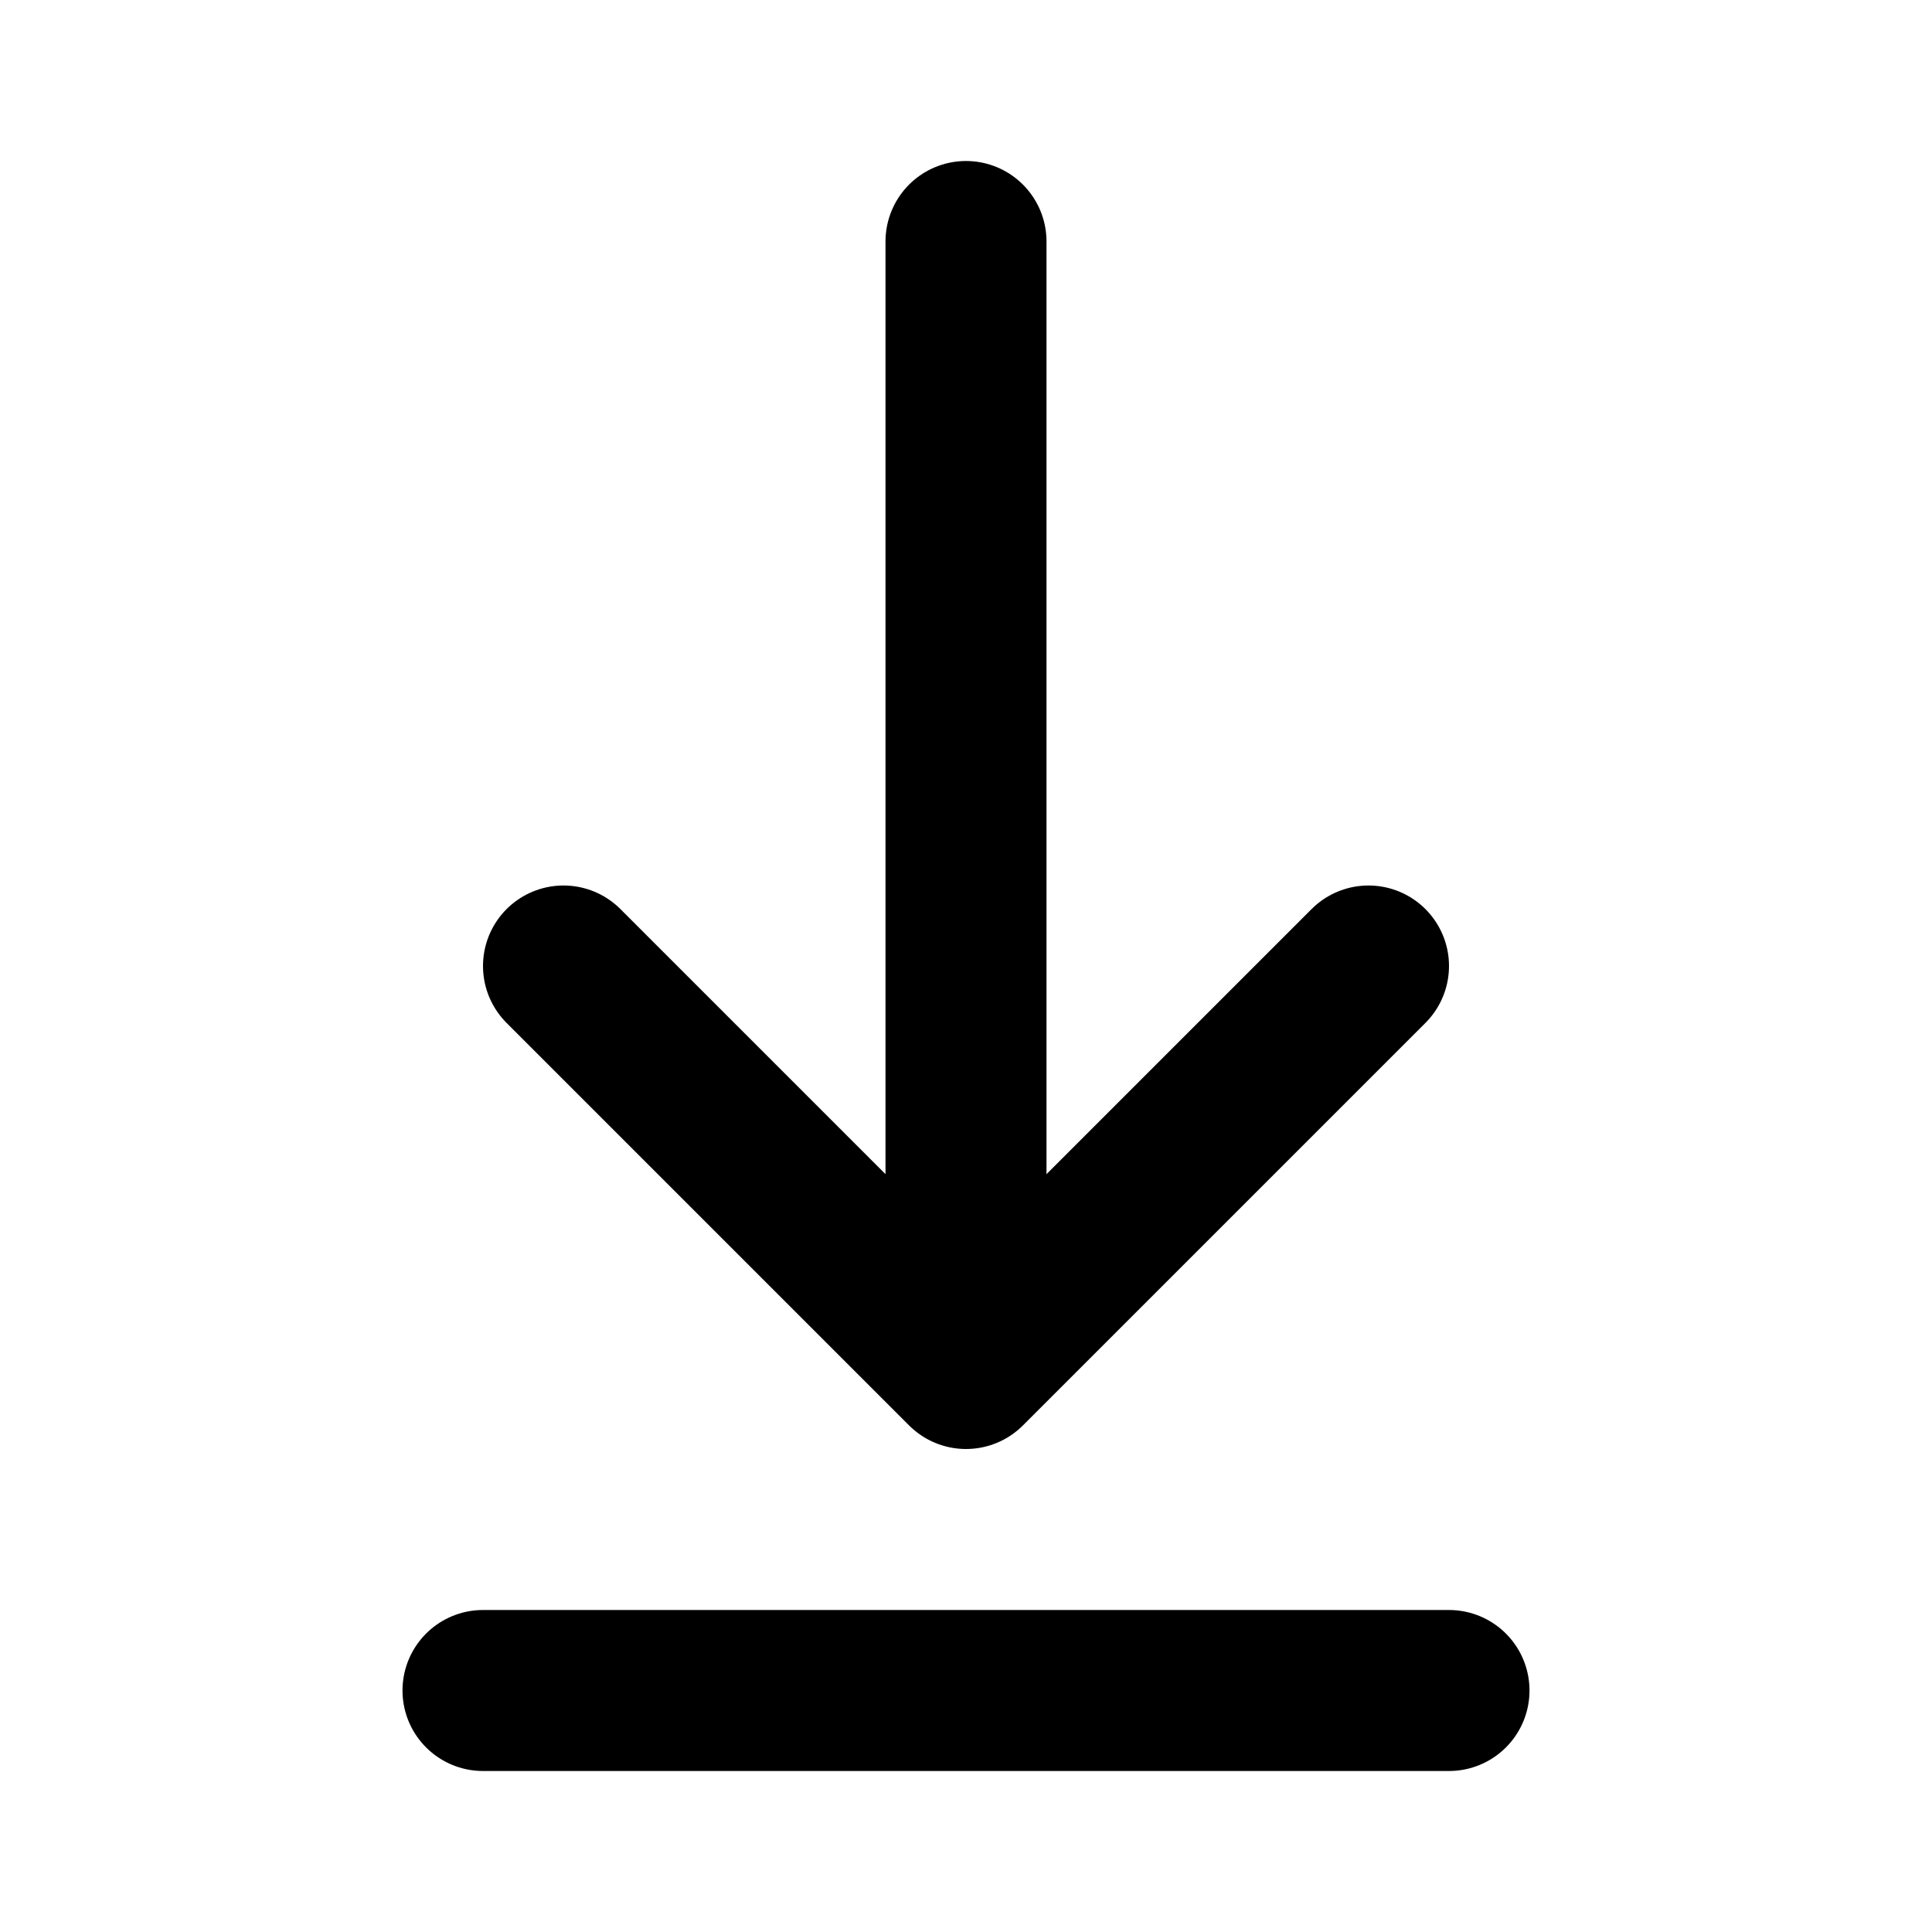
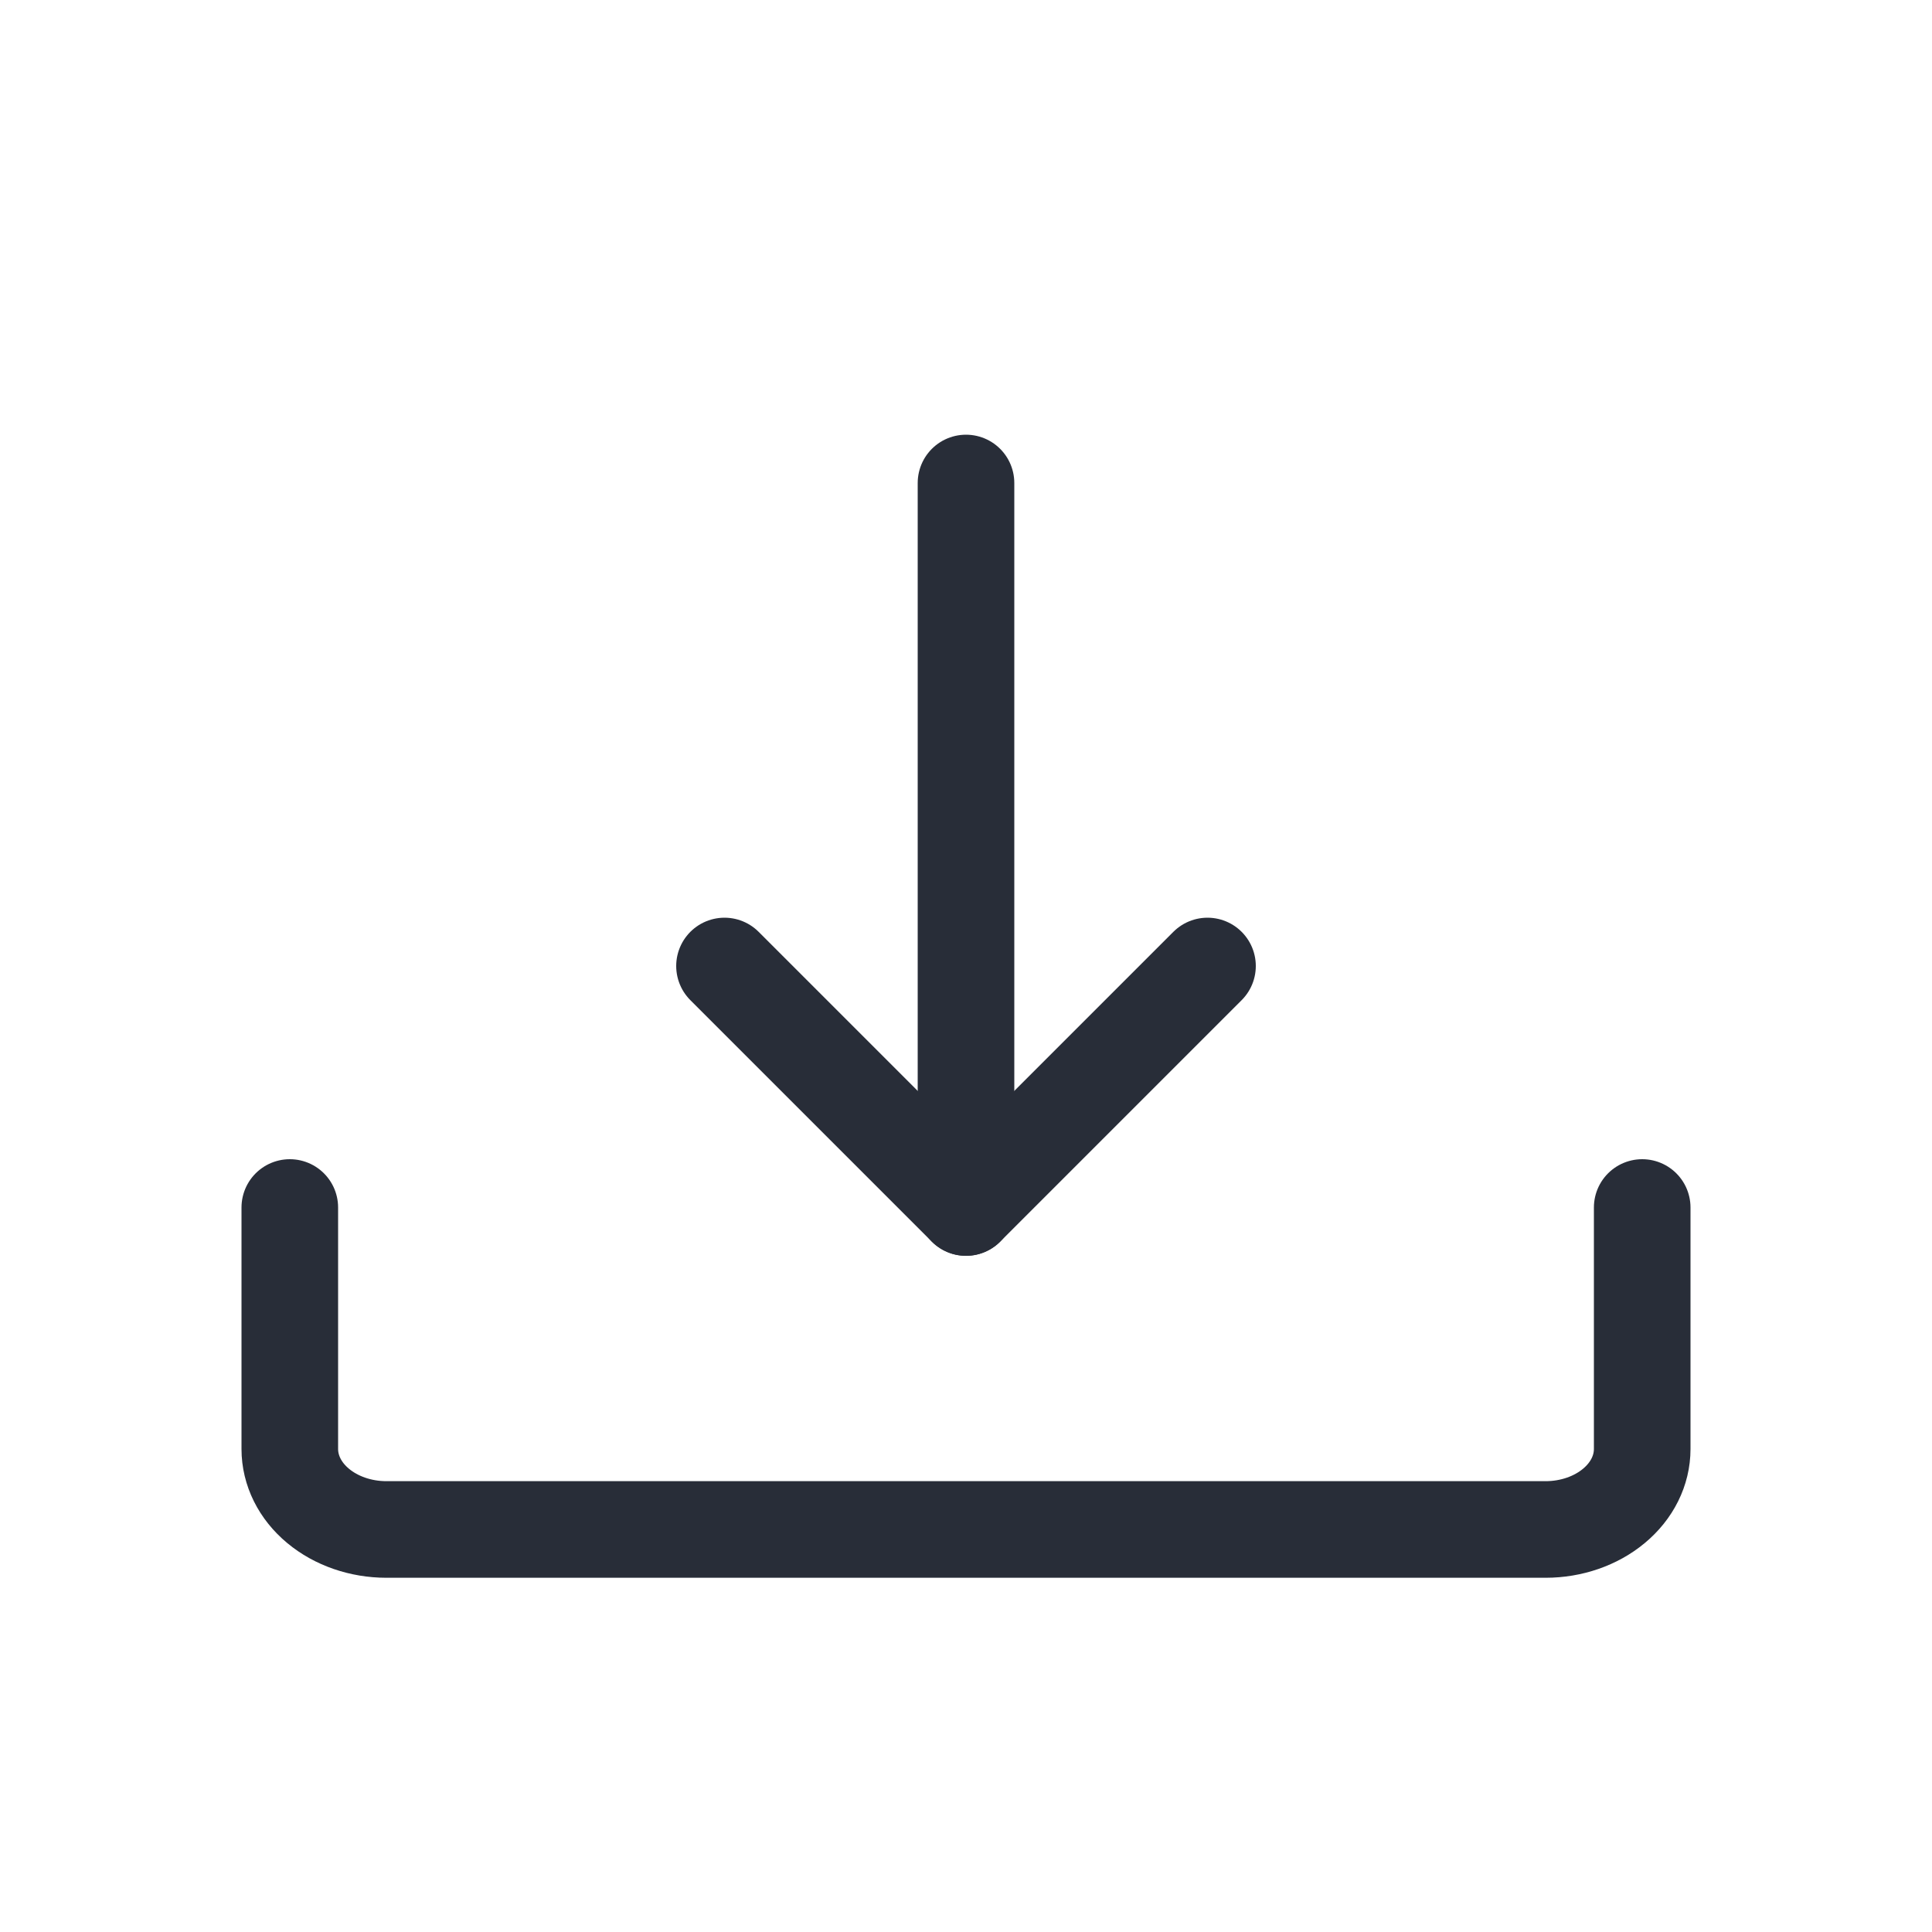
- <svg xmlns="http://www.w3.org/2000/svg" width="64px" height="64px" viewBox="0 0 24 24" fill="none">
-   <g id="SVGRepo_bgCarrier" stroke-width="0" />
-   <g id="SVGRepo_tracerCarrier" stroke-linecap="round" stroke-linejoin="round" />
-   <g id="SVGRepo_iconCarrier">
-     <g id="Interface / Download">
-       <path id="Vector" d="M6 21H18M12 3V17M12 17L17 12M12 17L7 12" stroke="#000000" stroke-width="2" stroke-linecap="round" stroke-linejoin="round" />
-     </g>
-   </g>
+ <svg xmlns="http://www.w3.org/2000/svg" width="20" height="20" viewBox="0 0 20 20" fill="none">
+   <path d="M12.5 10L10 12.5L7.5 10" stroke="#282D38" stroke-linecap="round" stroke-linejoin="round" />
+   <path d="M10 12.5V5M3 12.5V15C3 15.221 3.105 15.433 3.293 15.589C3.48 15.745 3.735 15.833 4 15.833H16C16.265 15.833 16.52 15.745 16.707 15.589C16.895 15.433 17 15.221 17 15V12.5" stroke="#282D38" stroke-linecap="round" stroke-linejoin="round" />
</svg>
